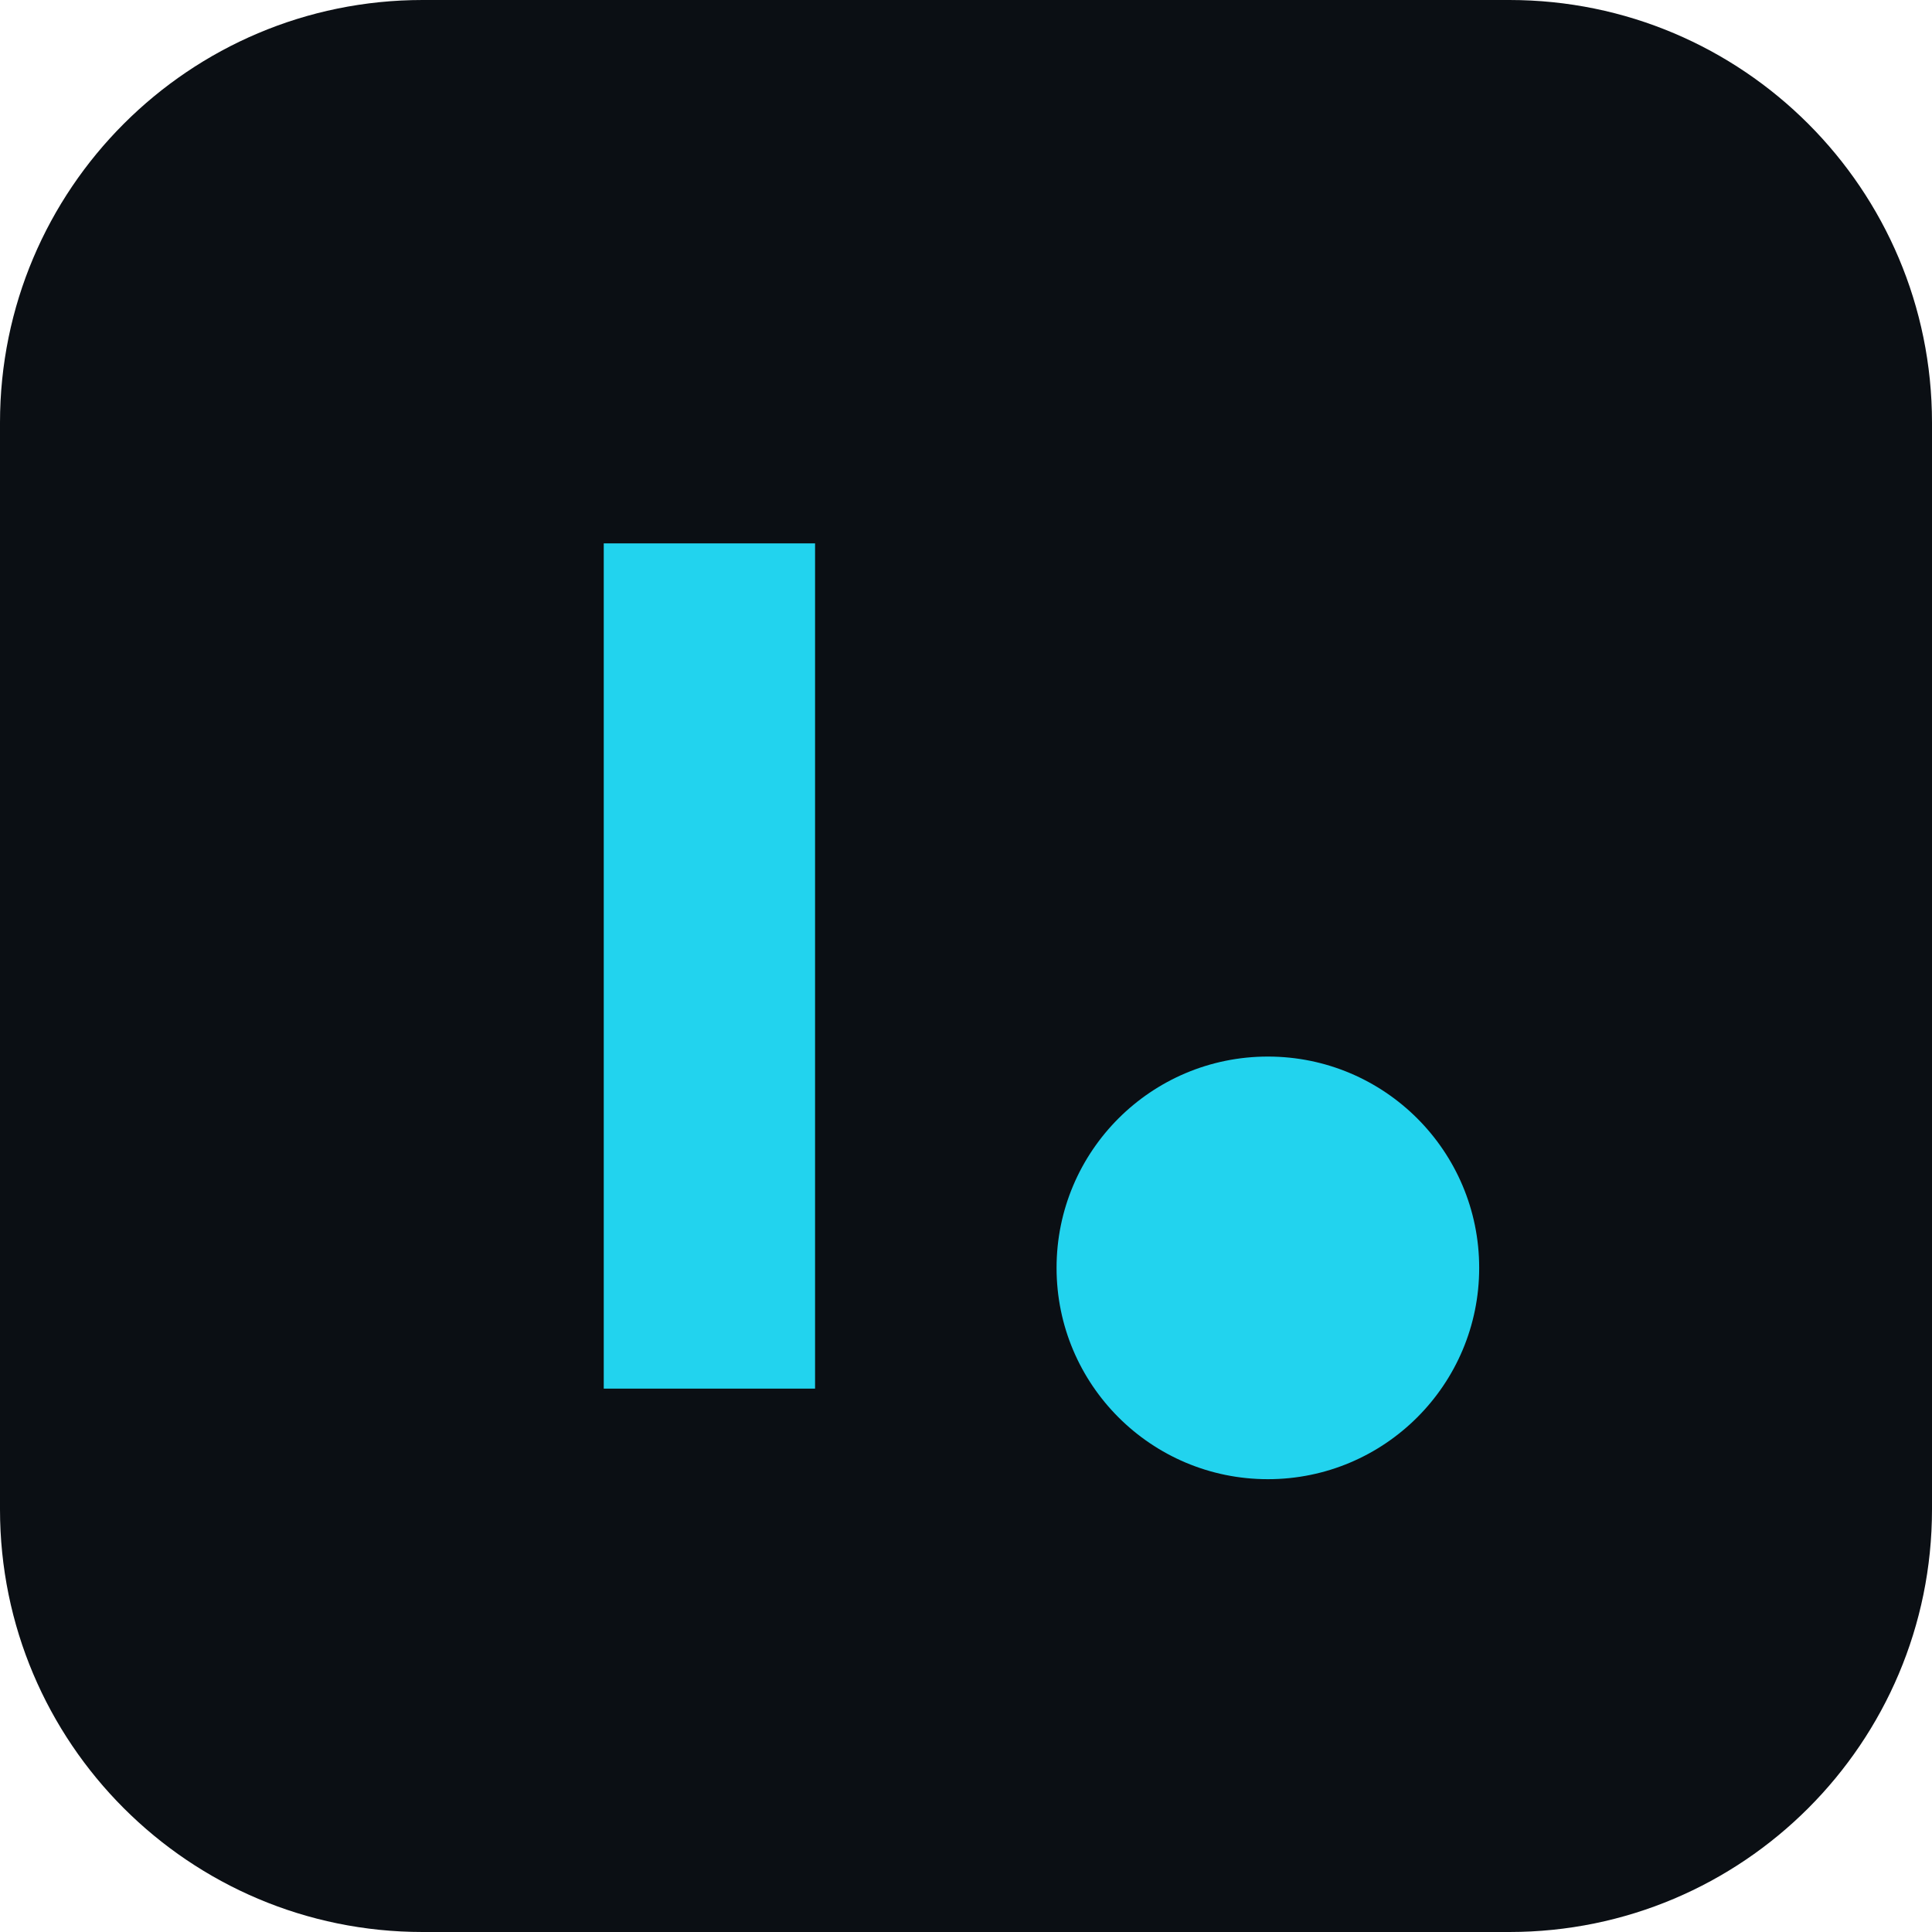
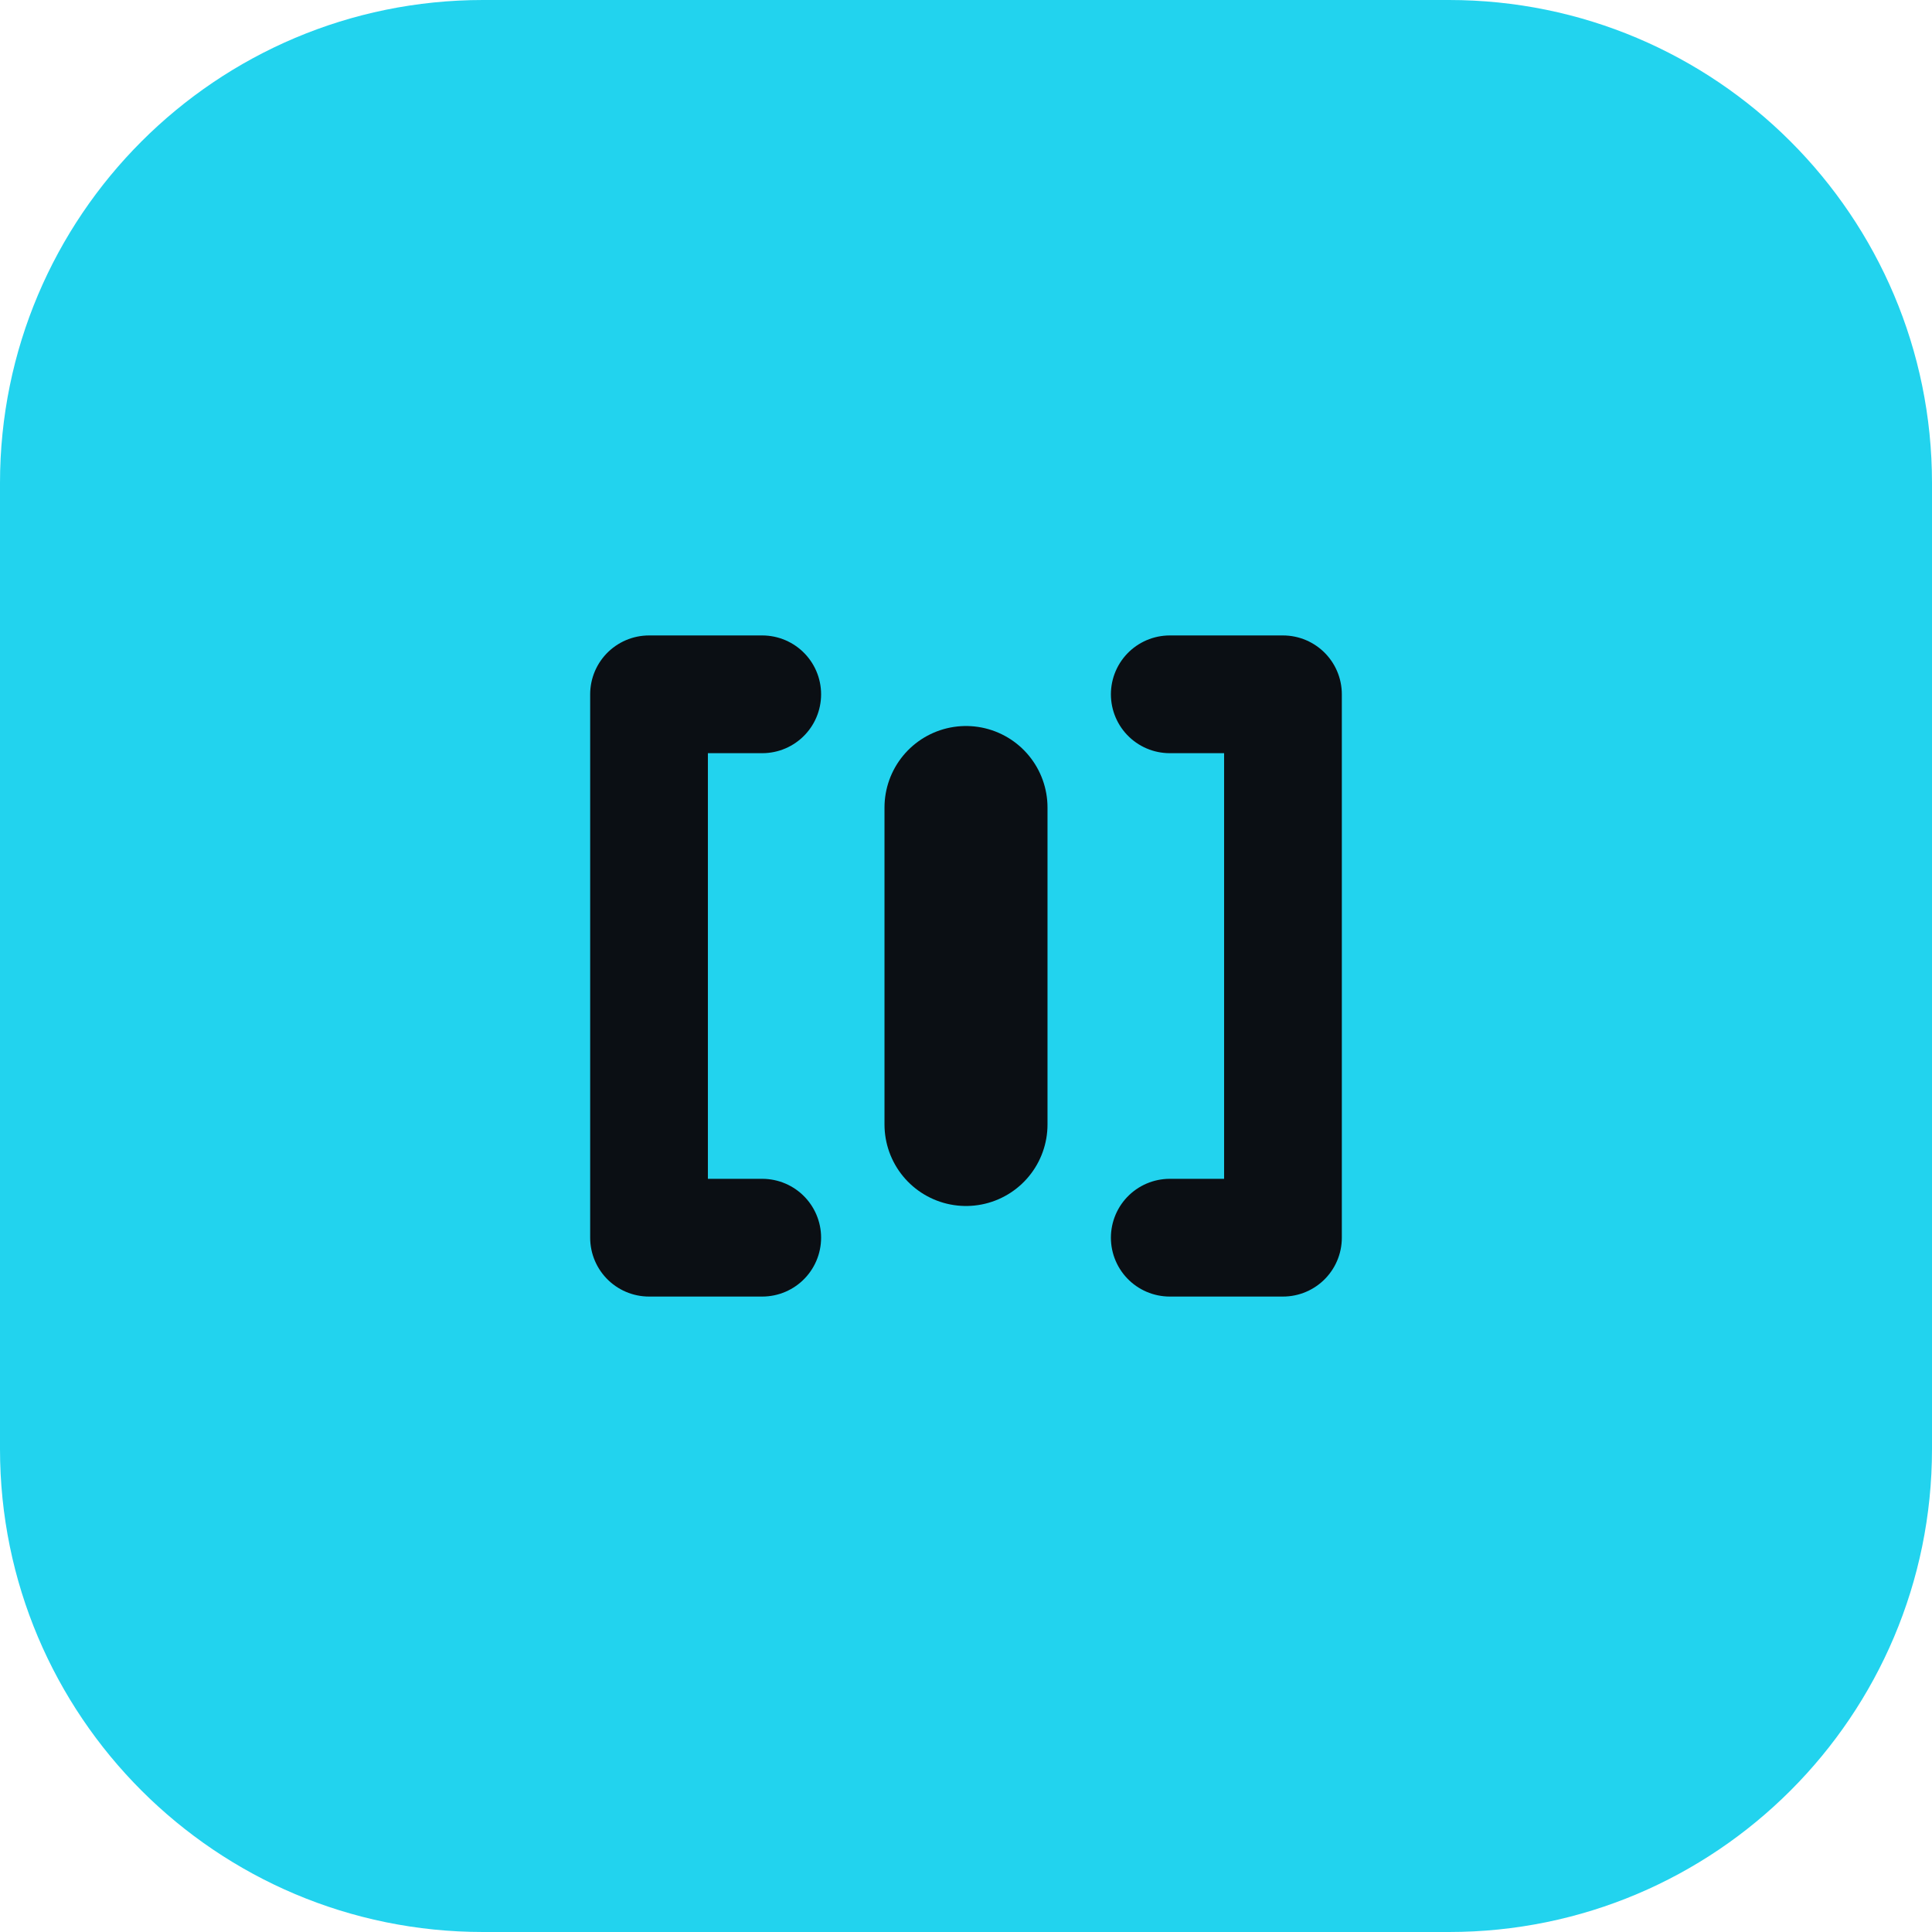
- <svg xmlns="http://www.w3.org/2000/svg" viewBox="0 0 64 64">
-   <rect width="64" height="64" rx="14" fill="#0b0f14" />
-   <path d="M20 18h7v28h-7z" fill="#22d3ee" />
-   <circle cx="42" cy="42" r="7" fill="#22d3ee" />
+ <svg xmlns="http://www.w3.org/2000/svg" viewBox="0 0 32 32">
+   <rect width="32" height="32" rx="8" fill="#22d3ee" />
+   <g transform="translate(7 7) scale(0.75)" fill="none" stroke="#0b0f14" stroke-width="2.6" stroke-linecap="round" stroke-linejoin="round">
+     <path d="M7.5 6H5v12h2.5" />
+     <path d="M16.5 6H19v12h-2.5" />
+     <path d="M12 8.5v7" stroke-width="3.6" />
+   </g>
</svg>
